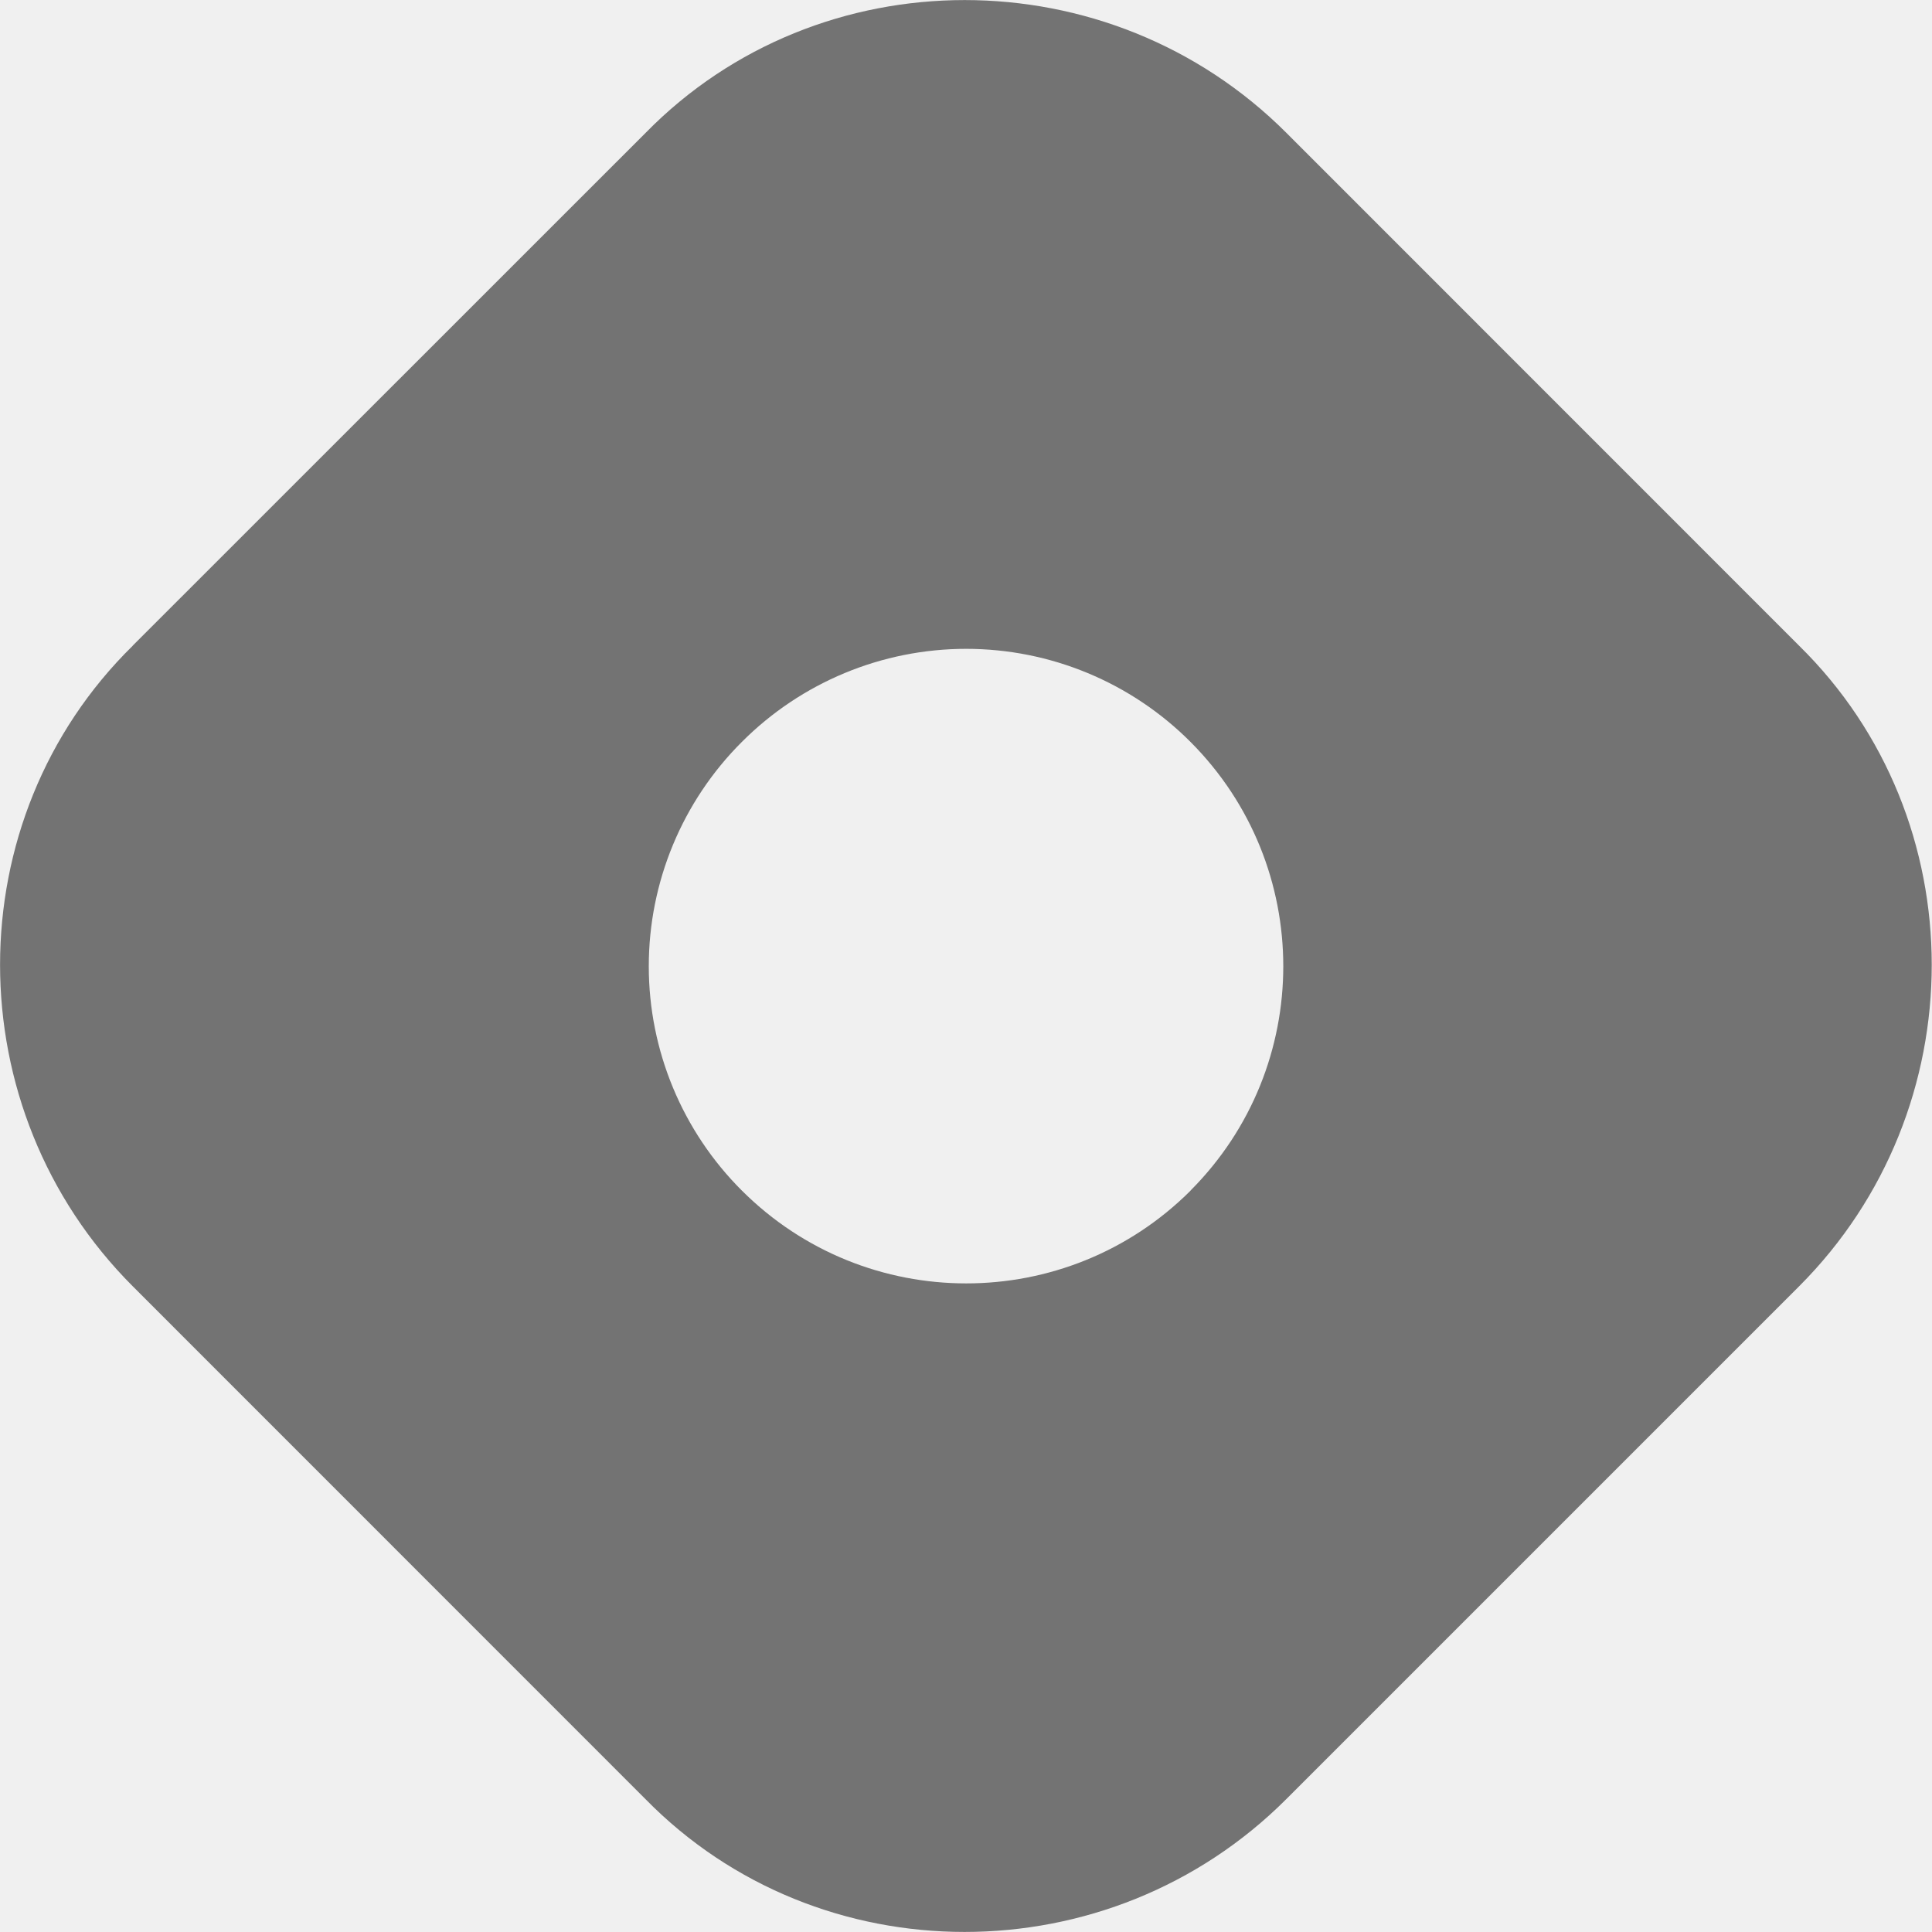
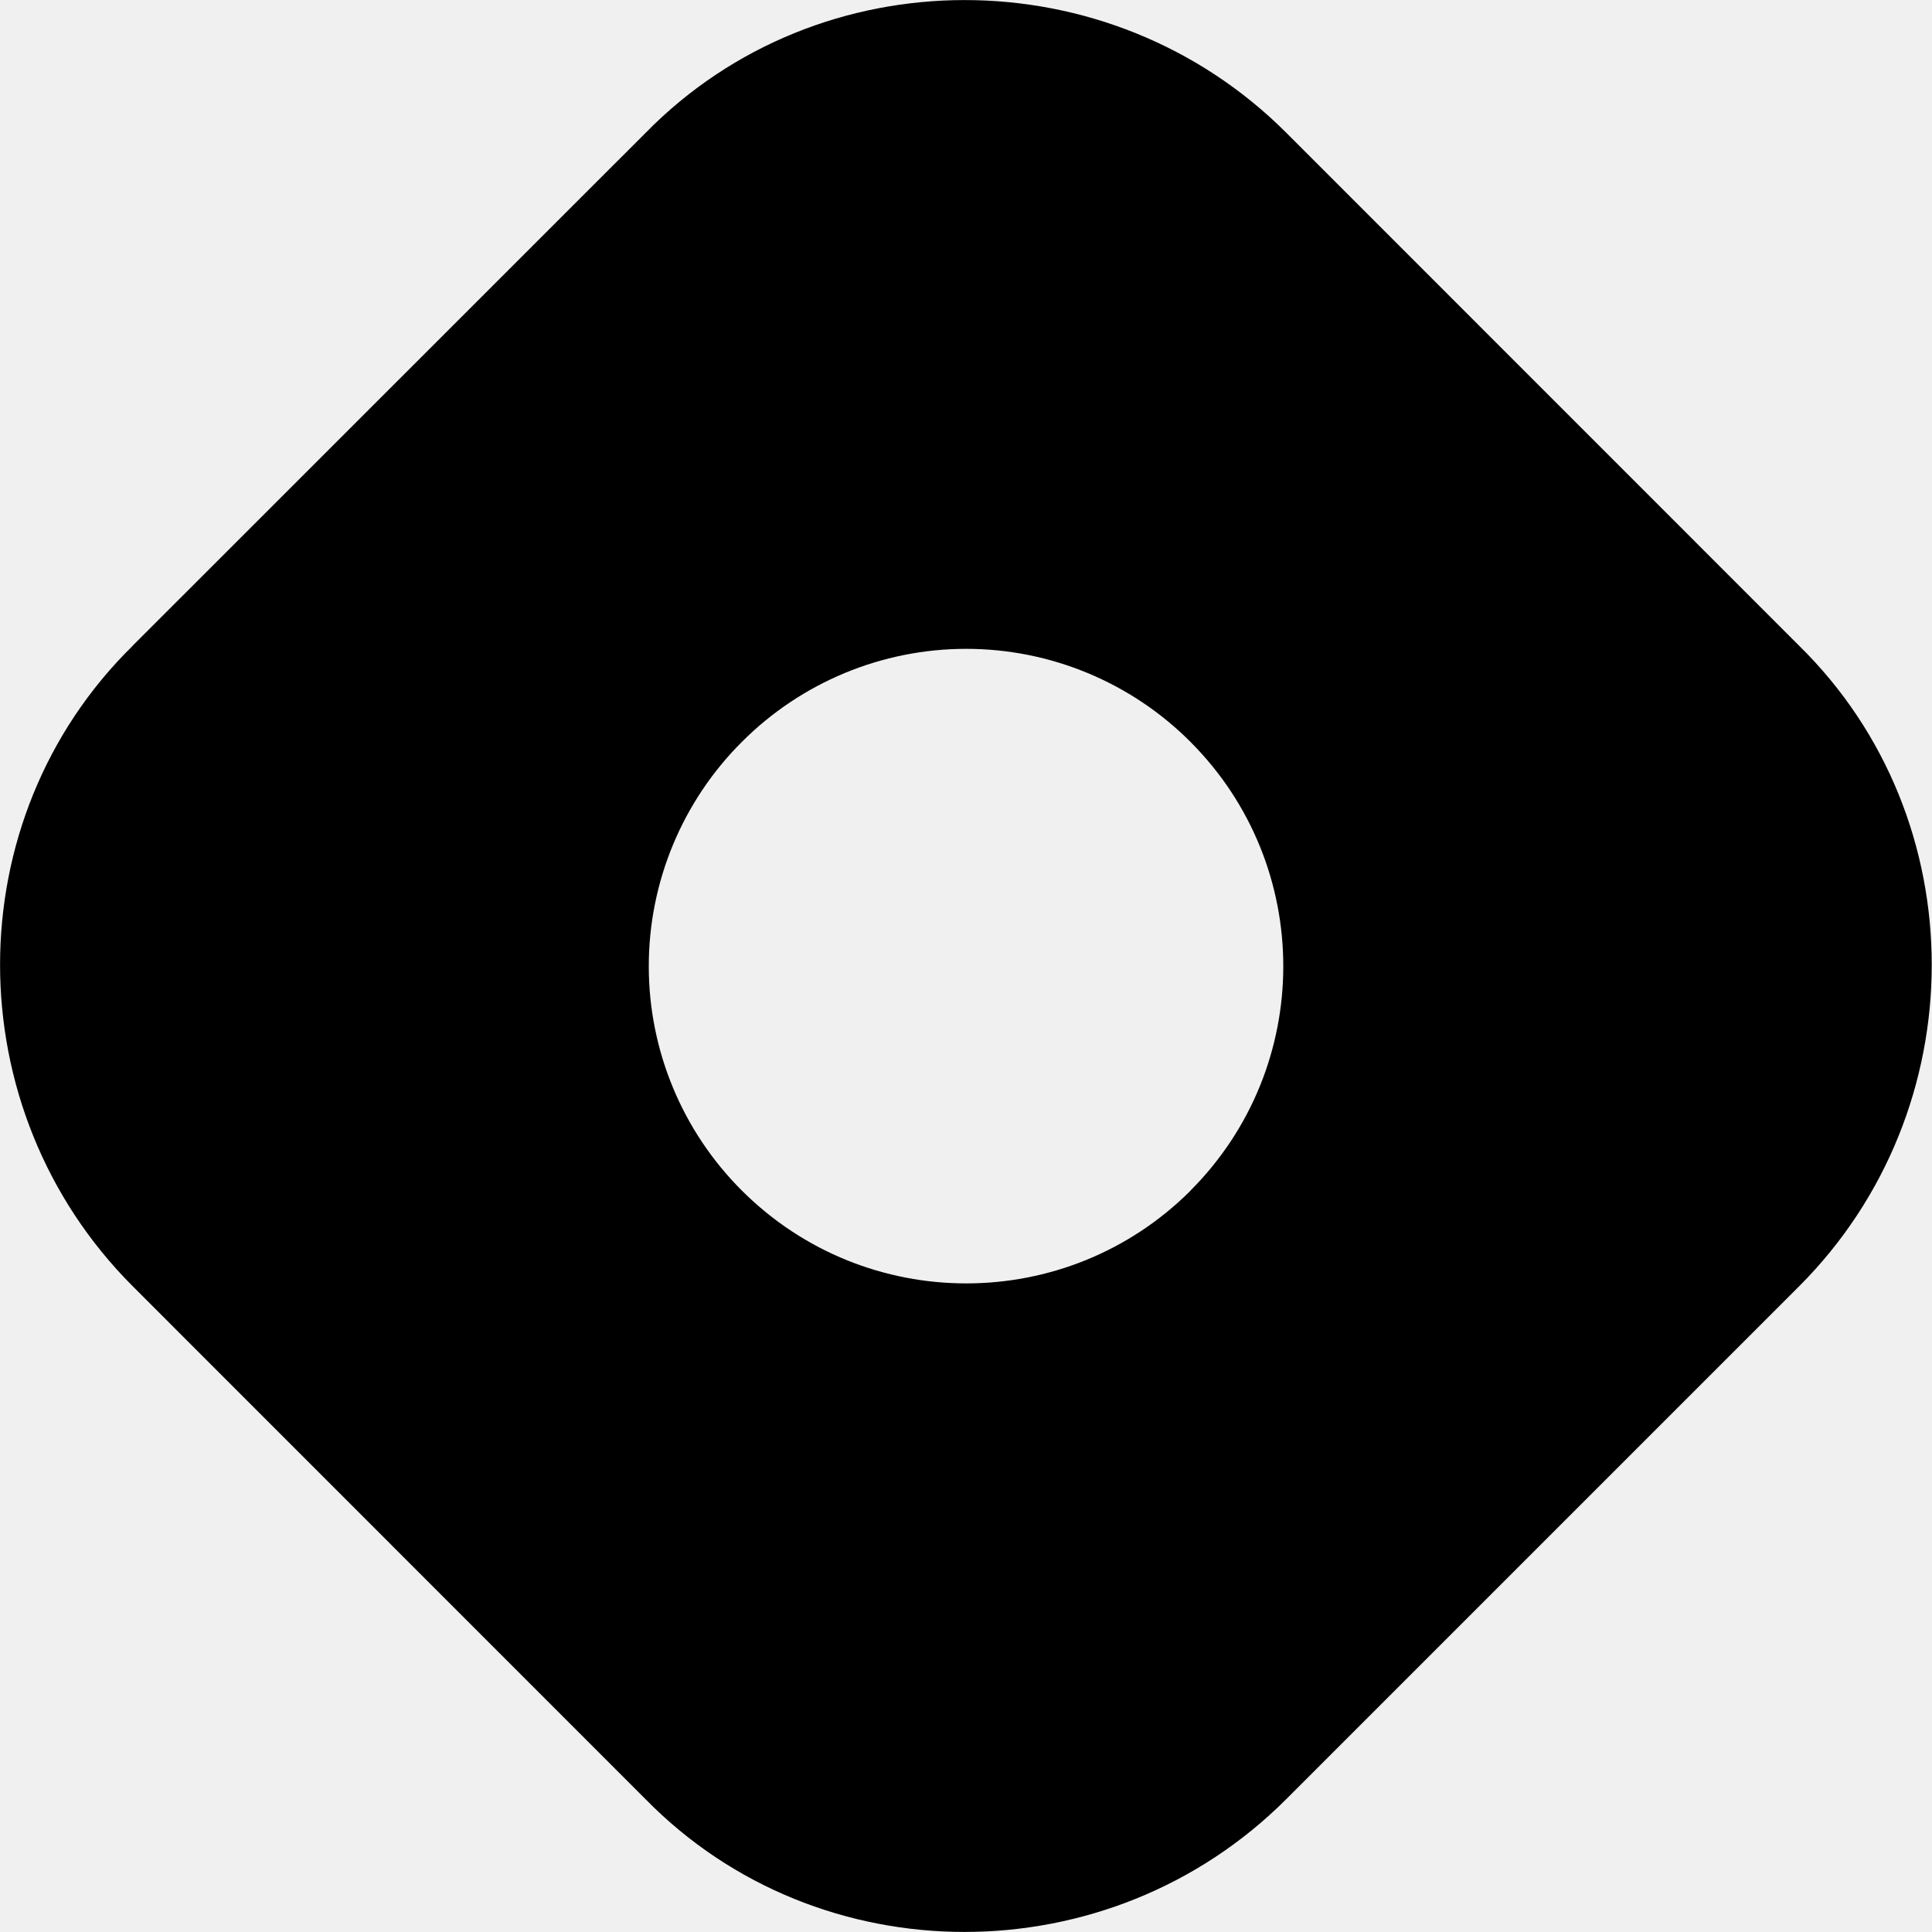
<svg xmlns="http://www.w3.org/2000/svg" width="16" height="16" fill="none" viewBox="0 0 16 16">
  <g clip-path="url(#a)">
-     <path fill="#737373" d="M1.1 5.347c-1.466 1.438-1.466 3.84 0 5.306L5.346 14.9c1.437 1.466 3.84 1.466 5.306 0l4.247-4.247c1.465-1.465 1.465-3.868 0-5.306L10.653 1.1C9.187-.366 6.784-.366 5.347 1.1L1.099 5.347ZM9.86 9.86a2.63 2.63 0 0 1-3.716 0 2.624 2.624 0 0 1 0-3.716 2.624 2.624 0 0 1 3.715 0 2.63 2.63 0 0 1 0 3.716Z" />
+     <path fill="currentColor" d="M1.1 5.347c-1.466 1.438-1.466 3.84 0 5.306L5.346 14.9c1.437 1.466 3.84 1.466 5.306 0l4.247-4.247c1.465-1.465 1.465-3.868 0-5.306L10.653 1.1C9.187-.366 6.784-.366 5.347 1.1L1.099 5.347ZM9.86 9.86a2.63 2.63 0 0 1-3.716 0 2.624 2.624 0 0 1 0-3.716 2.624 2.624 0 0 1 3.715 0 2.63 2.63 0 0 1 0 3.716Z" />
  </g>
  <defs>
    <clipPath id="a">
      <path fill="#fff" d="M0 0h16v16H0z" />
    </clipPath>
  </defs>
</svg>
